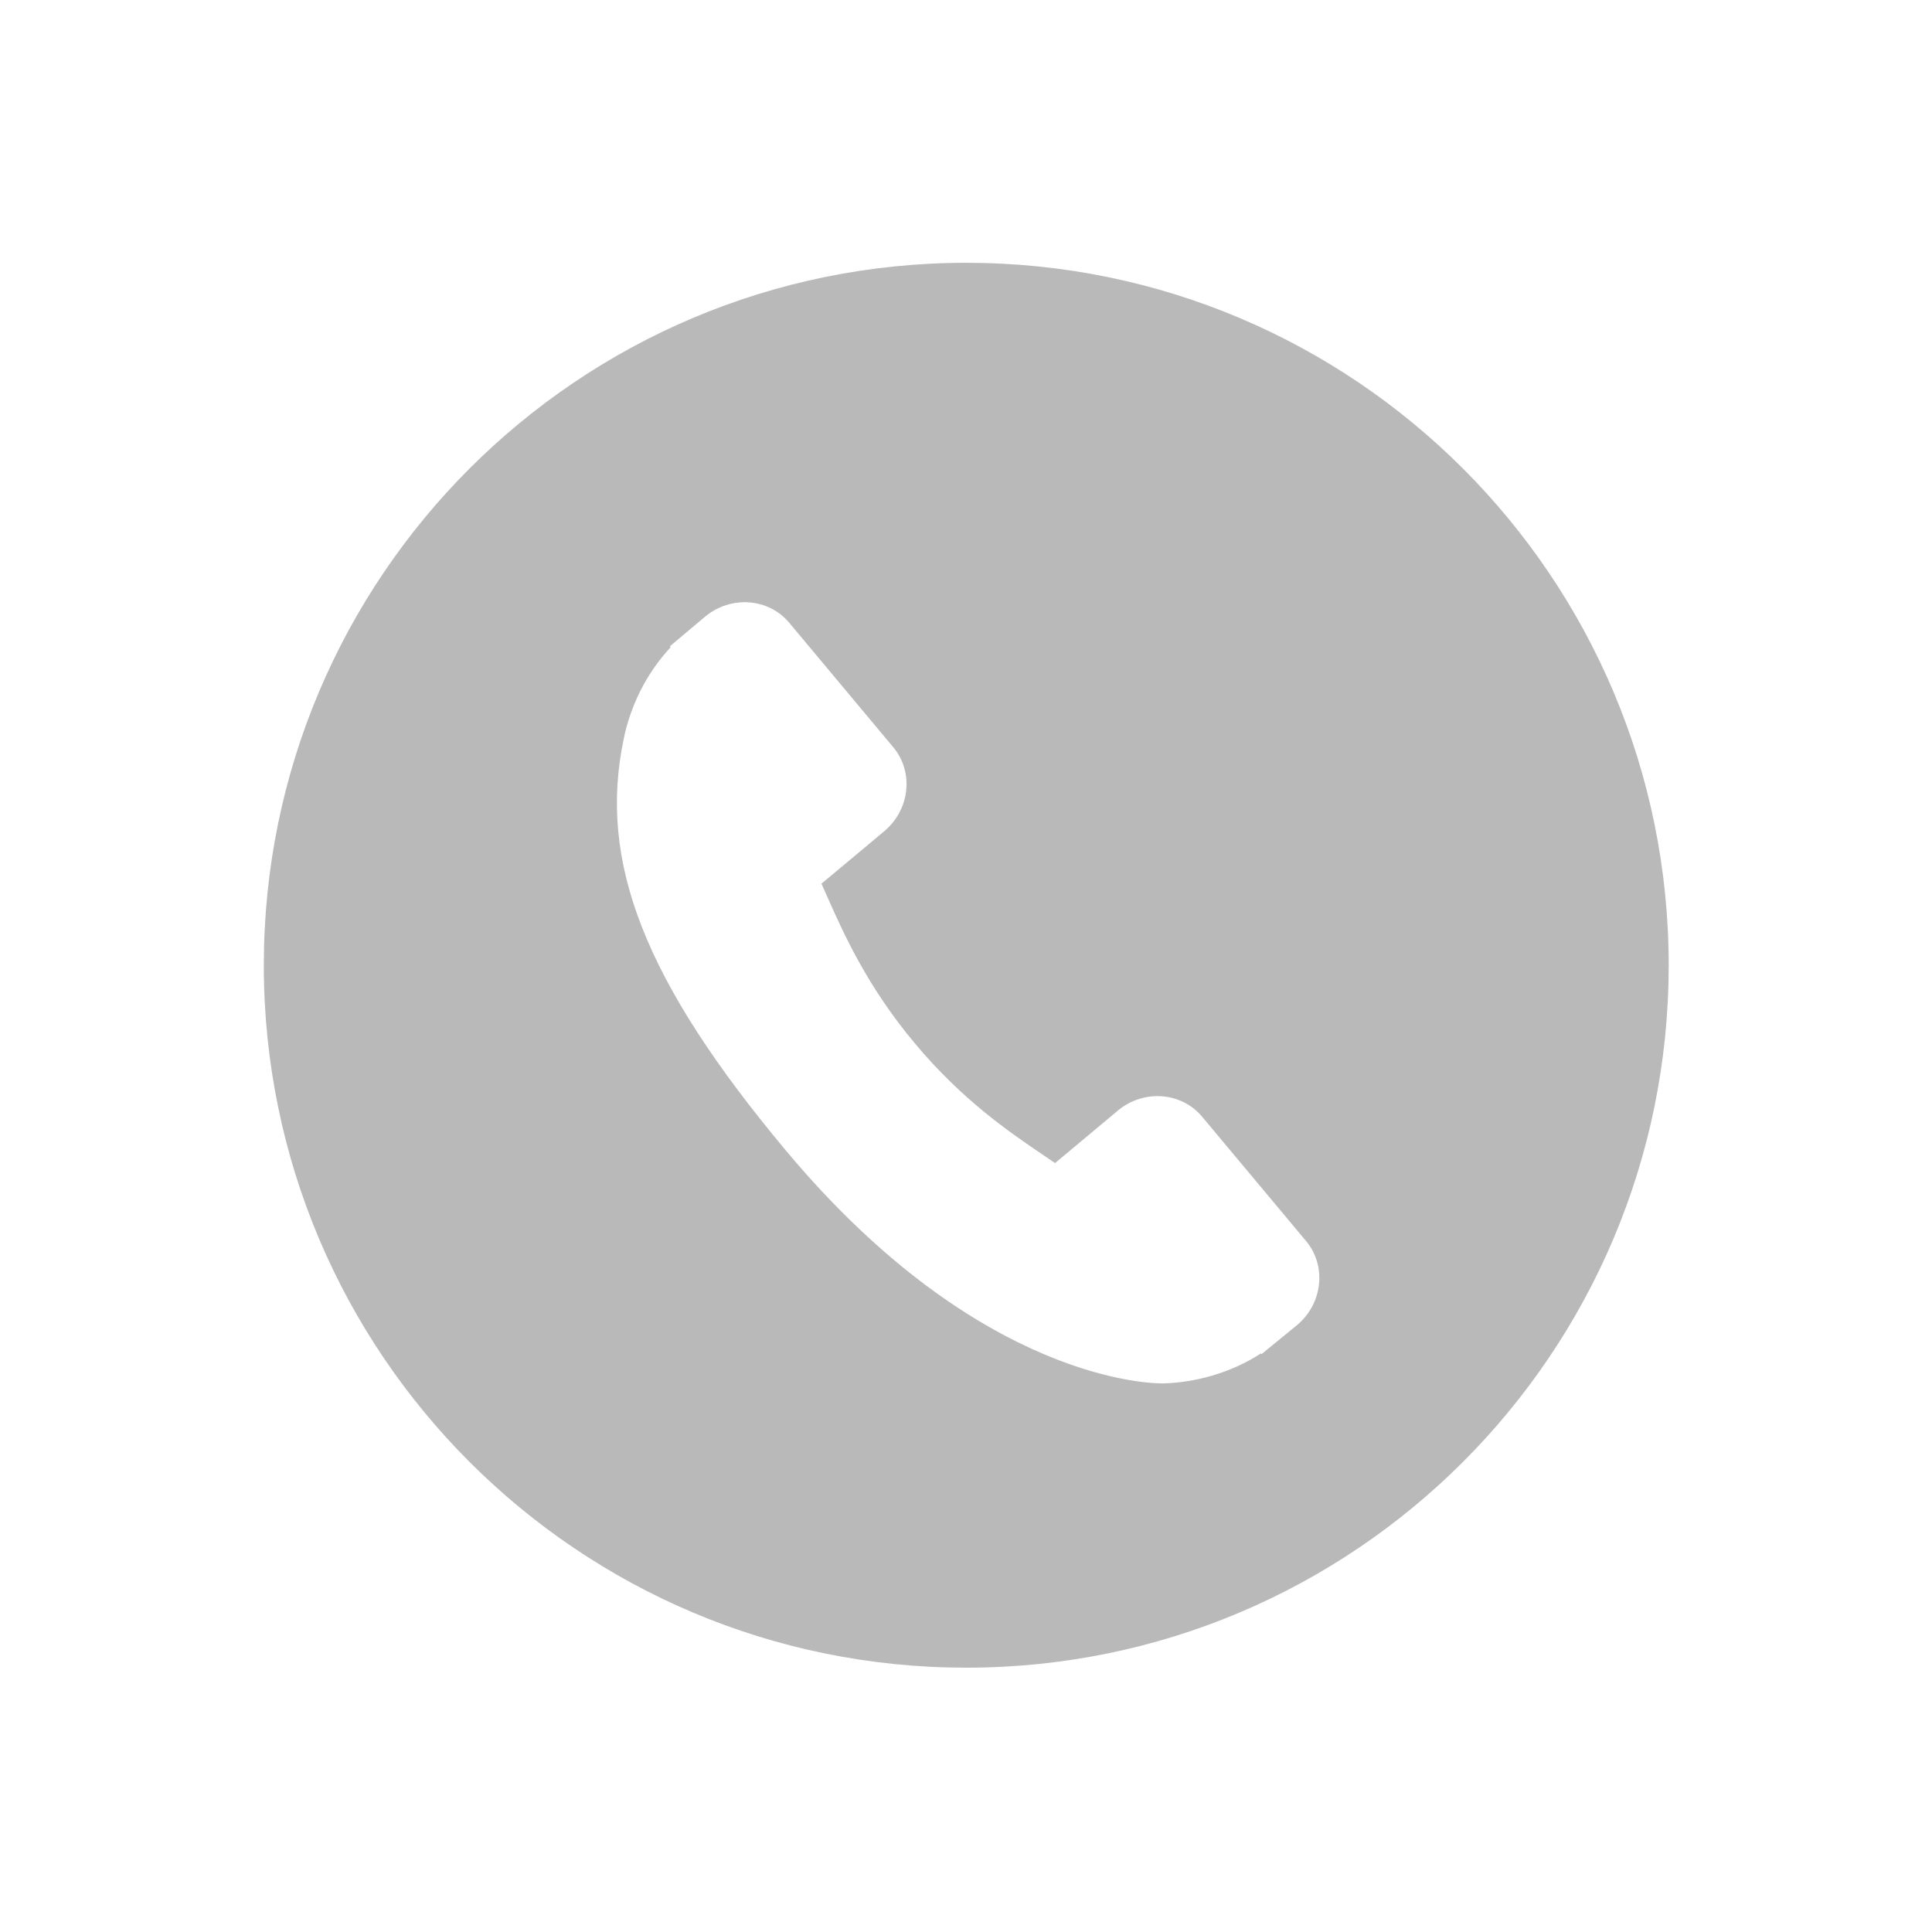
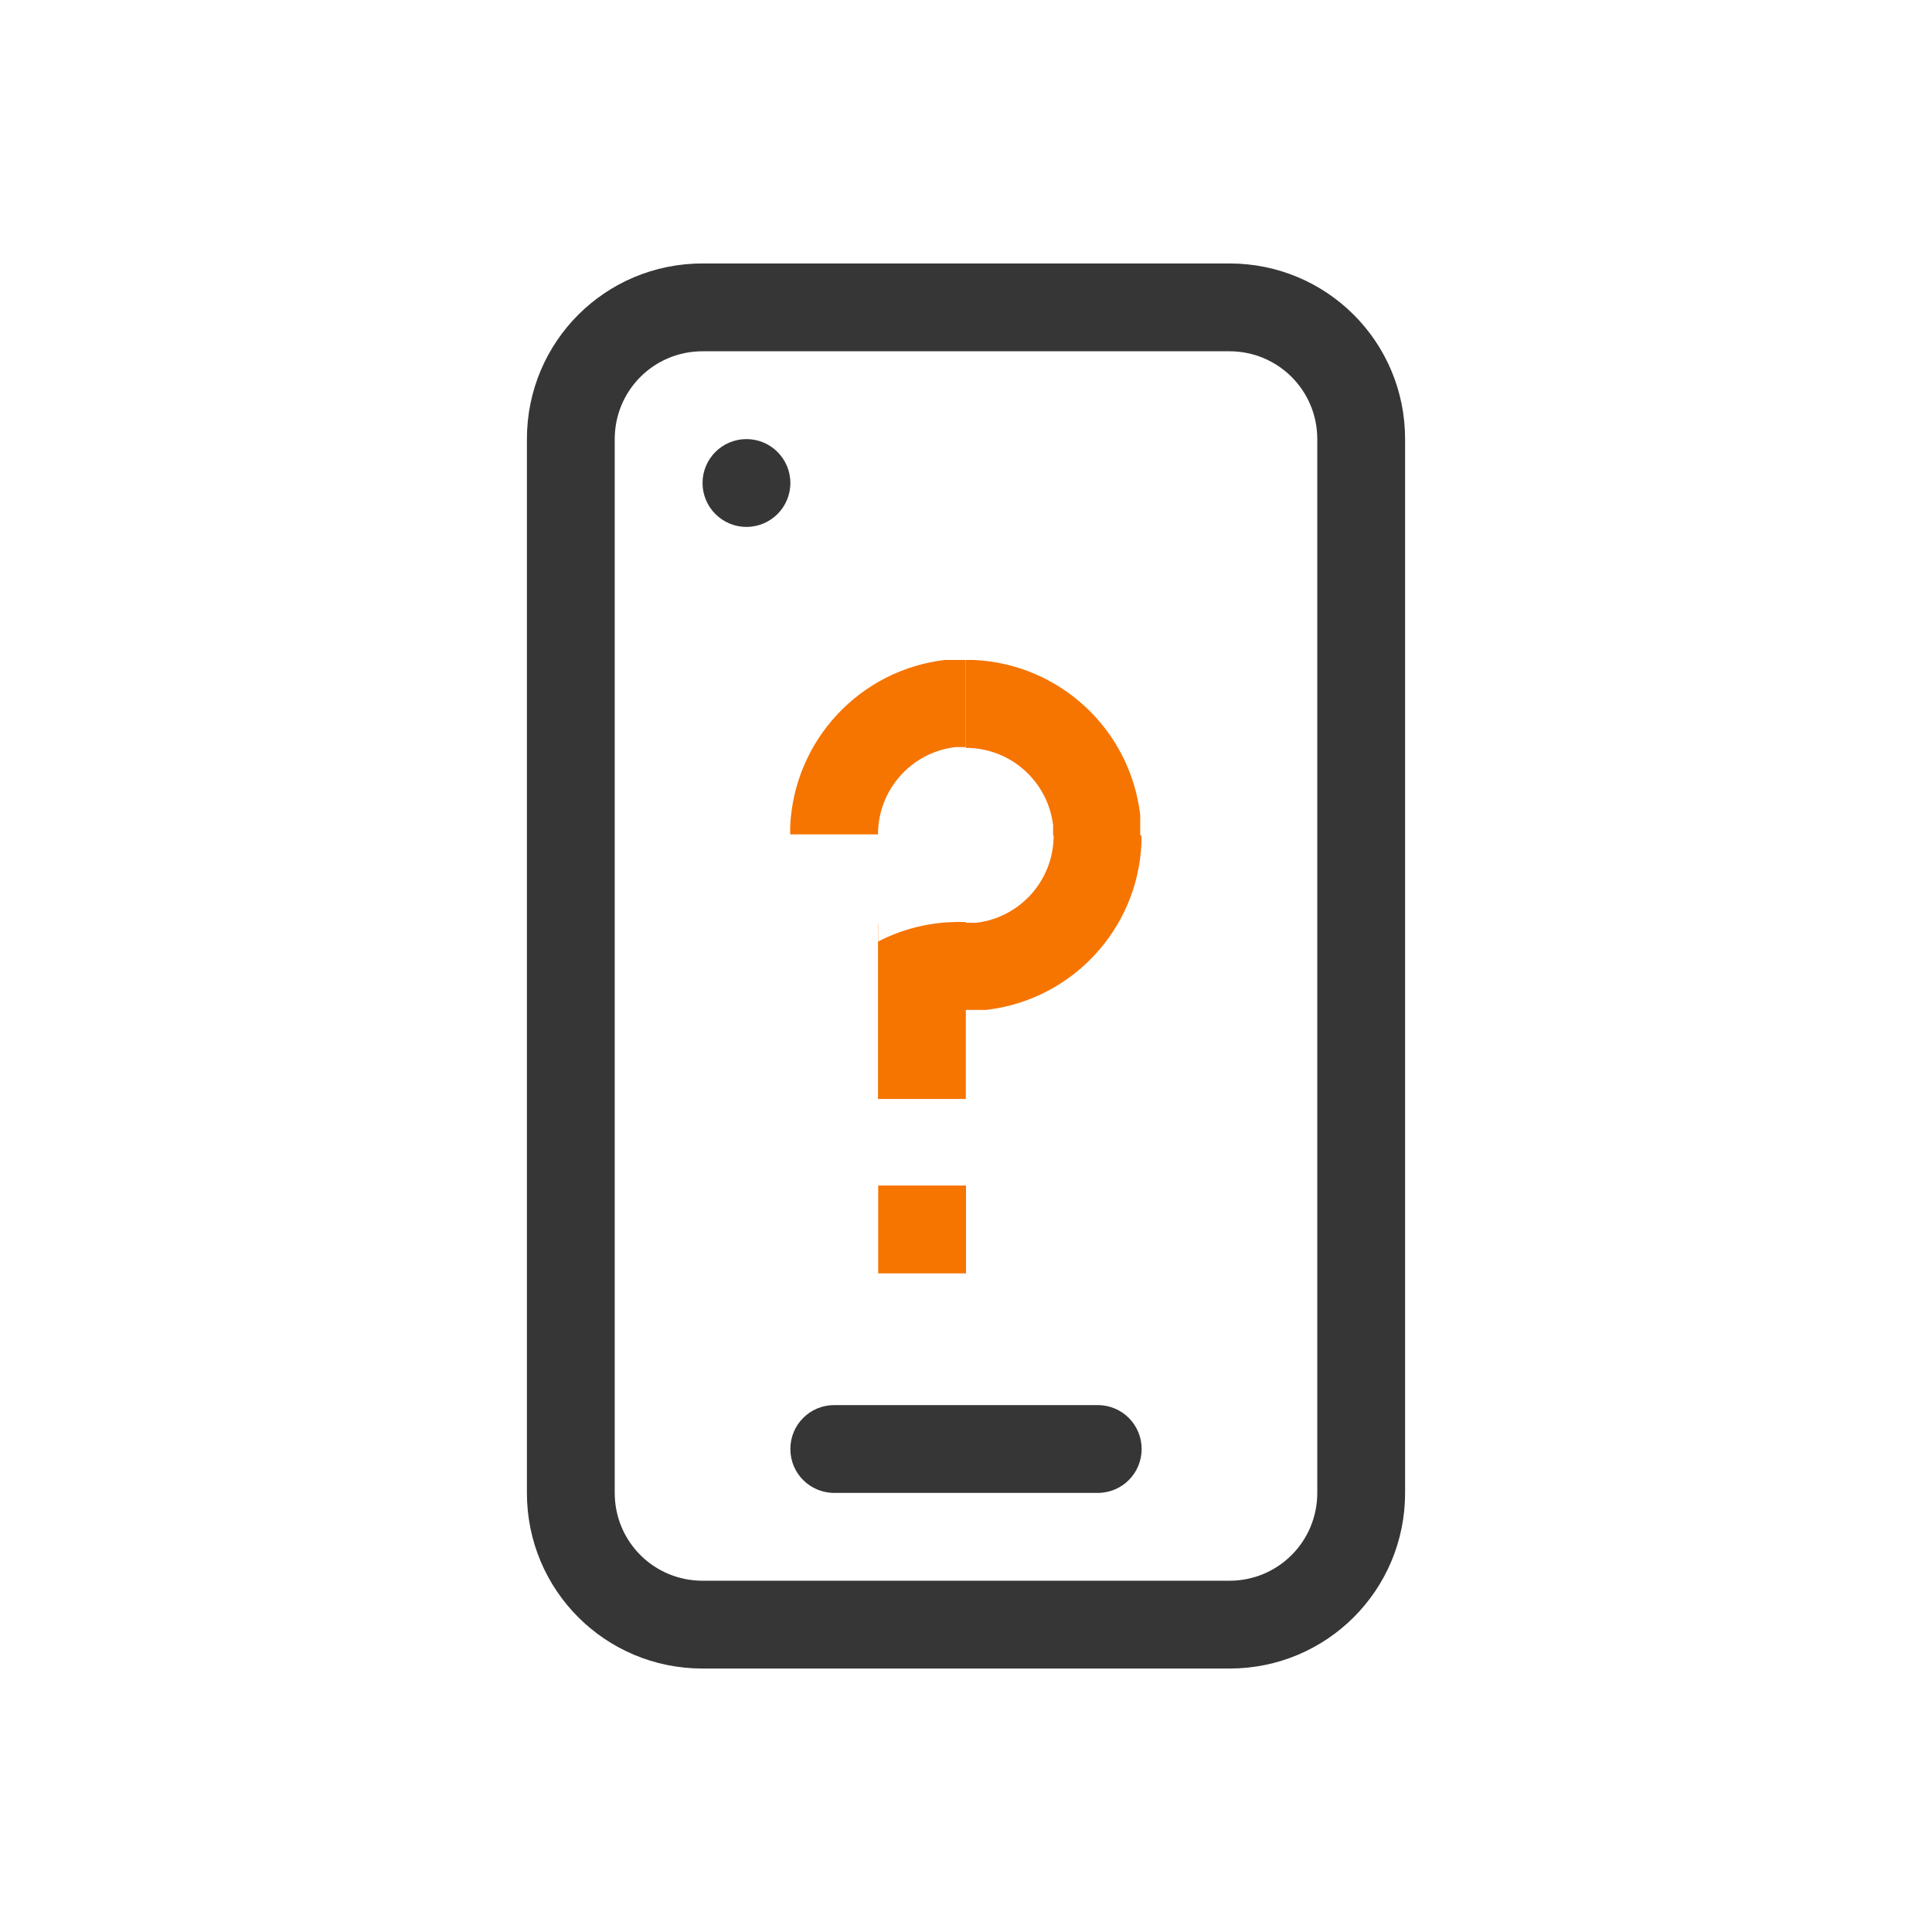
<svg xmlns="http://www.w3.org/2000/svg" version="1.1" viewBox="0 0 22 22">
  <defs>
-     <style id="current-color-scheme" type="text/css">.ColorScheme-Text { color:#363636; } .ColorScheme-Highlight { color:#4285f4; }</style>
+     <style id="current-color-scheme" type="text/css">.ColorScheme-NeutralText {
+             color:#f67400;
+         }
+         .ColorScheme-Text {
+             color:#363636;
+         }</style>
  </defs>
-   <path class="ColorScheme-Text" transform="matrix(.02764.00247-.00247.02764 6.99 5.728)" d="m309.91 276.39-47.11-47.11c-9.383-9.345-24.92-9.06-34.63 0.652l-23.732 23.727c-1.499-0.826-3.051-1.69-4.683-2.605-14.987-8.304-35.498-19.685-57.08-41.29-21.648-21.646-33.04-42.19-41.37-57.19-0.879-1.589-1.721-3.121-2.553-4.575l15.928-15.904 7.831-7.84c9.724-9.727 9.993-25.26 0.632-34.633l-47.11-47.12c-9.361-9.359-24.906-9.08-34.63 0.652l-13.276 13.352 0.363 0.36c-4.452 5.68-8.172 12.232-10.94 19.296-2.552 6.725-4.141 13.14-4.867 19.572-6.22 51.565 17.344 98.69 81.29 162.64 88.4 88.39 159.63 81.71 162.71 81.39 6.693-0.8 13.11-2.399 19.627-4.931 7-2.736 13.55-6.45 19.227-10.893l0.29 0.258 13.45-13.17c9.704-9.725 9.984-25.26 0.627-34.651m138.11-125.98a288.24 288.24 0 0 1-261.45 312.75 288.24 288.24 0 0 1-312.75-261.45 288.24 288.24 0 0 1 261.45-312.75 288.24 288.24 0 0 1 312.75 261.45" fill="currentColor" opacity=".35" />
+   <path id="smartphone" class="ColorScheme-Text" d="m8 3c-1.108 0-2 0.892-2 2v12c0 1.108 0.892 2 2 2h6c1.108 0 2-0.892 2-2v-12c0-1.108-0.892-2-2-2zm0 1h6c0.554 0 1 0.446 1 1v12c0 0.554-0.446 1-1 1h-6c-0.554 0-1-0.446-1-1v-12c0-0.554 0.446-1 1-1zm0.5 1a0.5 0.5 0 0 0-0.5 0.5 0.5 0.5 0 0 0 0.5 0.5 0.5 0.5 0 0 0 0.5-0.5 0.5 0.5 0 0 0-0.5-0.5zm1 11c-0.277 0-0.5 0.223-0.5 0.5s0.223 0.5 0.5 0.5h3c0.277 0 0.5-0.223 0.5-0.5s-0.223-0.5-0.5-0.5z" fill="currentColor" />
+   <path class="ColorScheme-NeutralText" d="m10.766 7.514a2 2 0 0 0-1.768 1.897 2 2 0 0 0 0 0.09h1a1 1 0 0 1 0.883-0.994h0.115v-0.992h-0.23zm0.232 2e-3v1a1 1 0 0 1 0.994 0.883v0.115h0.006a1 1 0 0 1-0.883 0.994l-0.115-4.7e-5v-0.008a2 2 0 0 0-0.199 2e-3 2 2 0 0 0-0.801 0.219v-0.207h-2e-3v2h1v-1.014h0.232a2 2 0 0 0 1.768-1.897 2 2 0 0 0 0-0.09h-0.014v-0.23a2 2 0 0 0-1.897-1.768 2 2 0 0 0-0.09 0zm-0.998 5.984v1h1v-1z" fill="currentColor" />
</svg>
